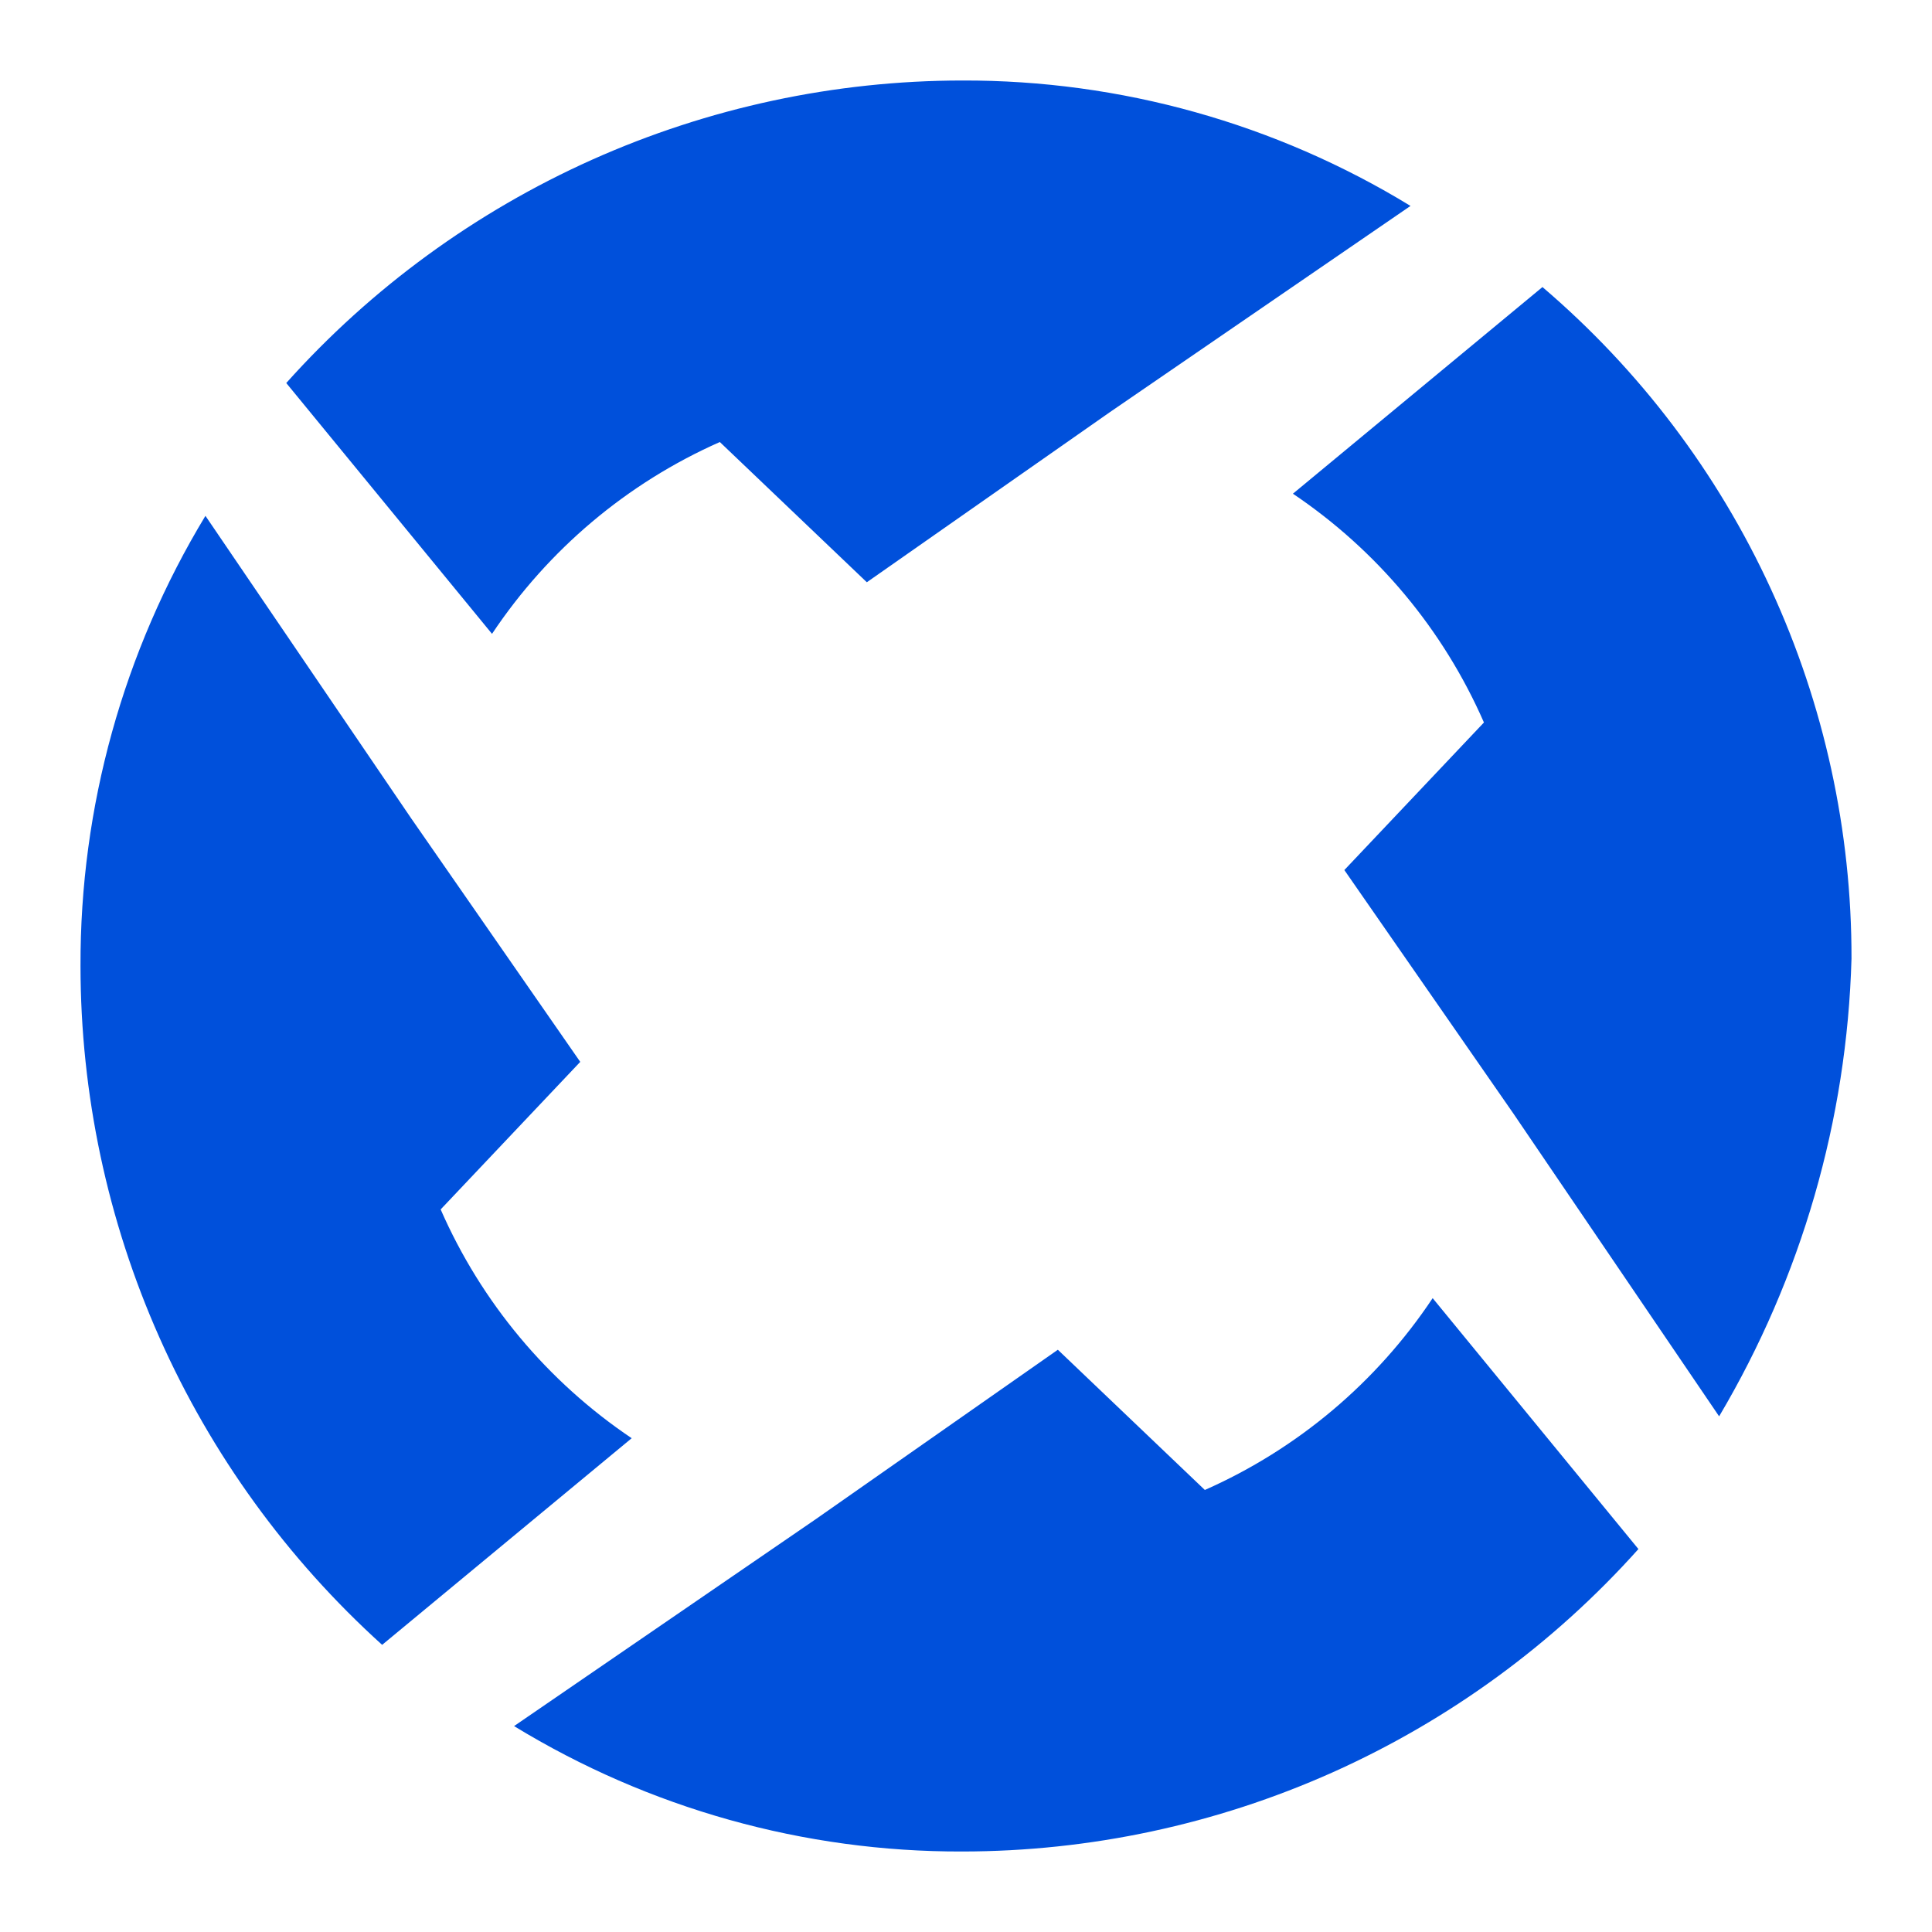
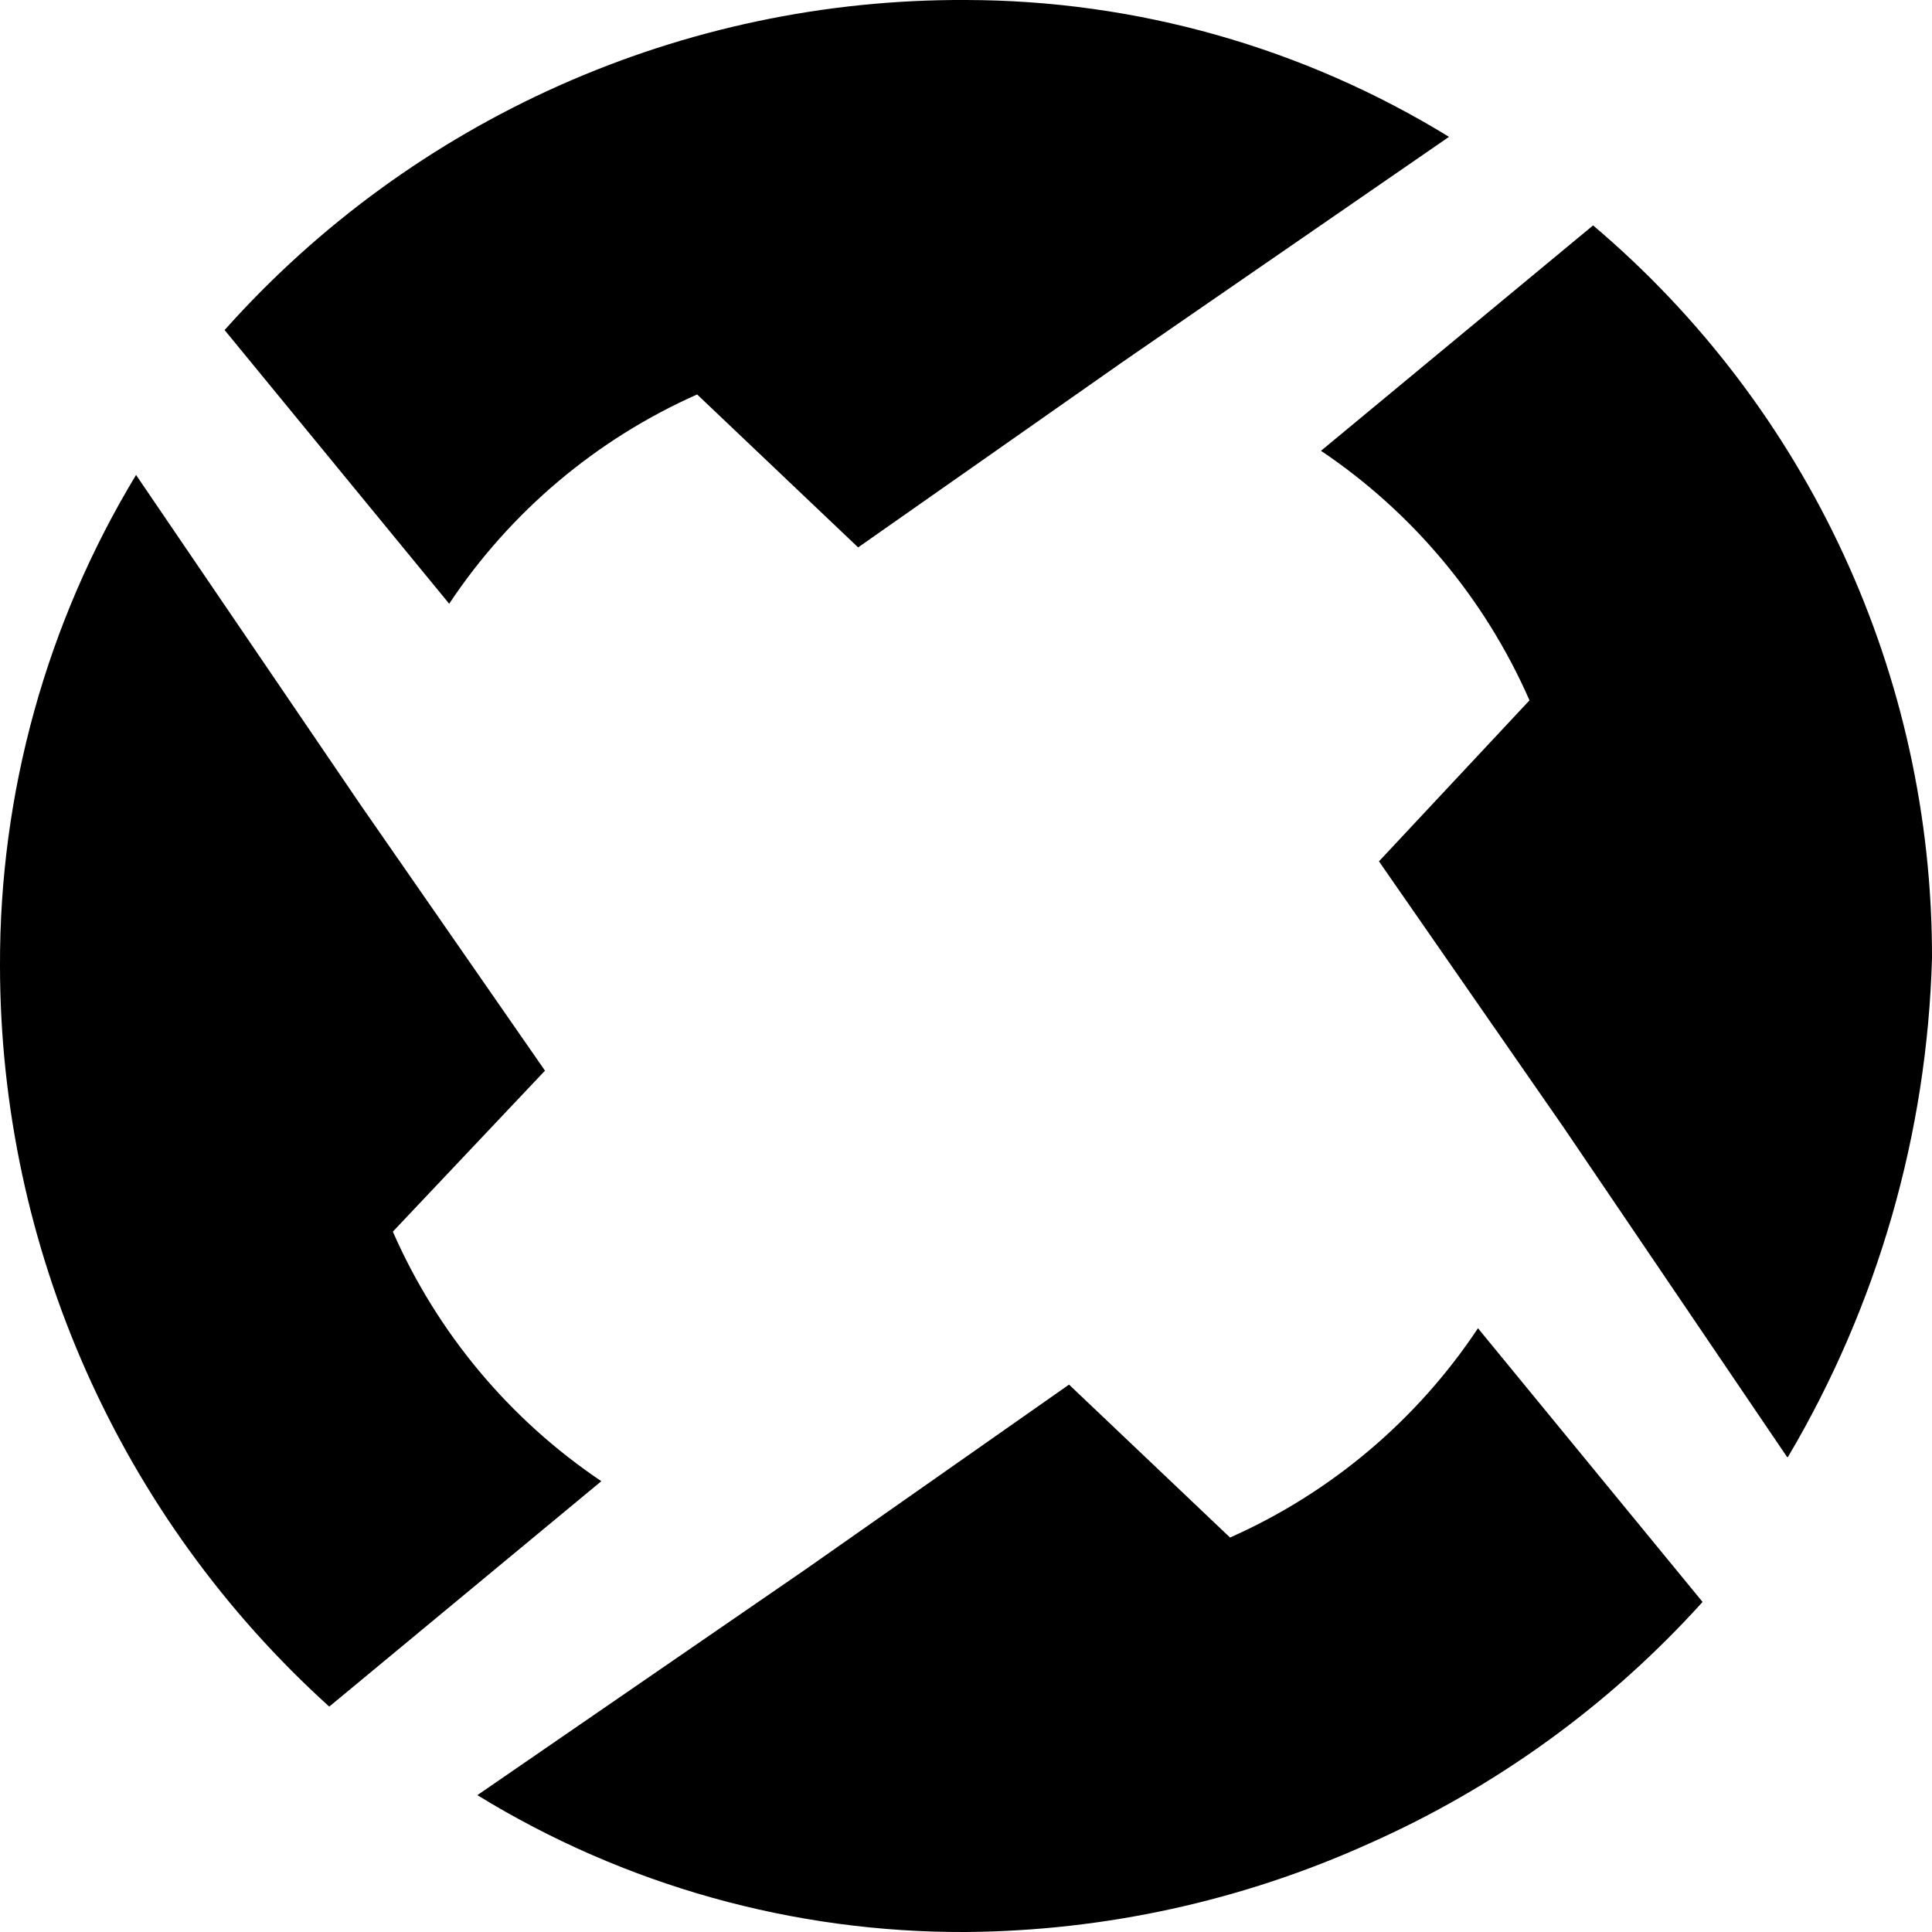
- <svg xmlns="http://www.w3.org/2000/svg" width="24" height="24" viewBox="0 0 24 24" fill="none">
-   <path d="M11.954 1C13.918 0.994 15.846 1.534 17.522 2.558L13.78 5.125L10.768 7.233L8.942 5.491C7.791 6 6.81 6.827 6.112 7.874L3.556 4.758C4.613 3.577 5.908 2.632 7.355 1.984C8.802 1.337 10.369 1.001 11.954 1ZM1 12C0.994 10.029 1.531 8.094 2.552 6.408L5.108 10.166L7.208 13.191L5.474 15.024C5.979 16.177 6.802 17.163 7.847 17.866L4.747 20.433C3.568 19.367 2.625 18.066 1.98 16.614C1.334 15.161 1.001 13.589 1 12ZM11.954 23C9.99 23.006 8.062 22.466 6.386 21.442L10.129 18.875L13.141 16.767L14.967 18.509C16.118 18 17.1 17.173 17.797 16.126L20.353 19.243C19.296 20.424 18.001 21.369 16.554 22.017C15.107 22.664 13.539 22.999 11.954 23ZM21.354 17.592L18.8 13.833L16.7 10.808L18.434 8.975C17.929 7.821 17.106 6.836 16.061 6.133L19.161 3.566C20.367 4.595 21.336 5.874 21.998 7.315C22.661 8.755 23.003 10.322 23 11.908C22.944 13.912 22.378 15.868 21.357 17.592H21.354Z" fill="#0050db" />
+ <svg xmlns="http://www.w3.org/2000/svg" id="Слой_1" data-name="Слой 1" viewBox="0 0 24 24">
+   <path d="M12,0A11.5,11.5,0,0,1,18,1.7L13.94,4.5,10.66,6.8l-2-1.9A7.21,7.21,0,0,0,5.58,7.5L2.79,4.1A12.26,12.26,0,0,1,12,0ZM0,12A11.71,11.71,0,0,1,1.69,5.9L4.48,10l2.29,3.3-1.89,2a7.24,7.24,0,0,0,2.59,3.1L4.09,21.2A12.42,12.42,0,0,1,0,12ZM12,24a11.5,11.5,0,0,1-6.07-1.7L10,19.5l3.28-2.3,2,1.9a7.21,7.21,0,0,0,3.08-2.6l2.79,3.4a12.29,12.29,0,0,1-4.14,3A12.4,12.4,0,0,1,12,24ZM22.2,18.1,19.42,14l-2.29-3.3L19,8.7a7.24,7.24,0,0,0-2.59-3.1l3.38-2.8A11.9,11.9,0,0,1,24,11.9a12.88,12.88,0,0,1-1.79,6.2Z" />
</svg>
